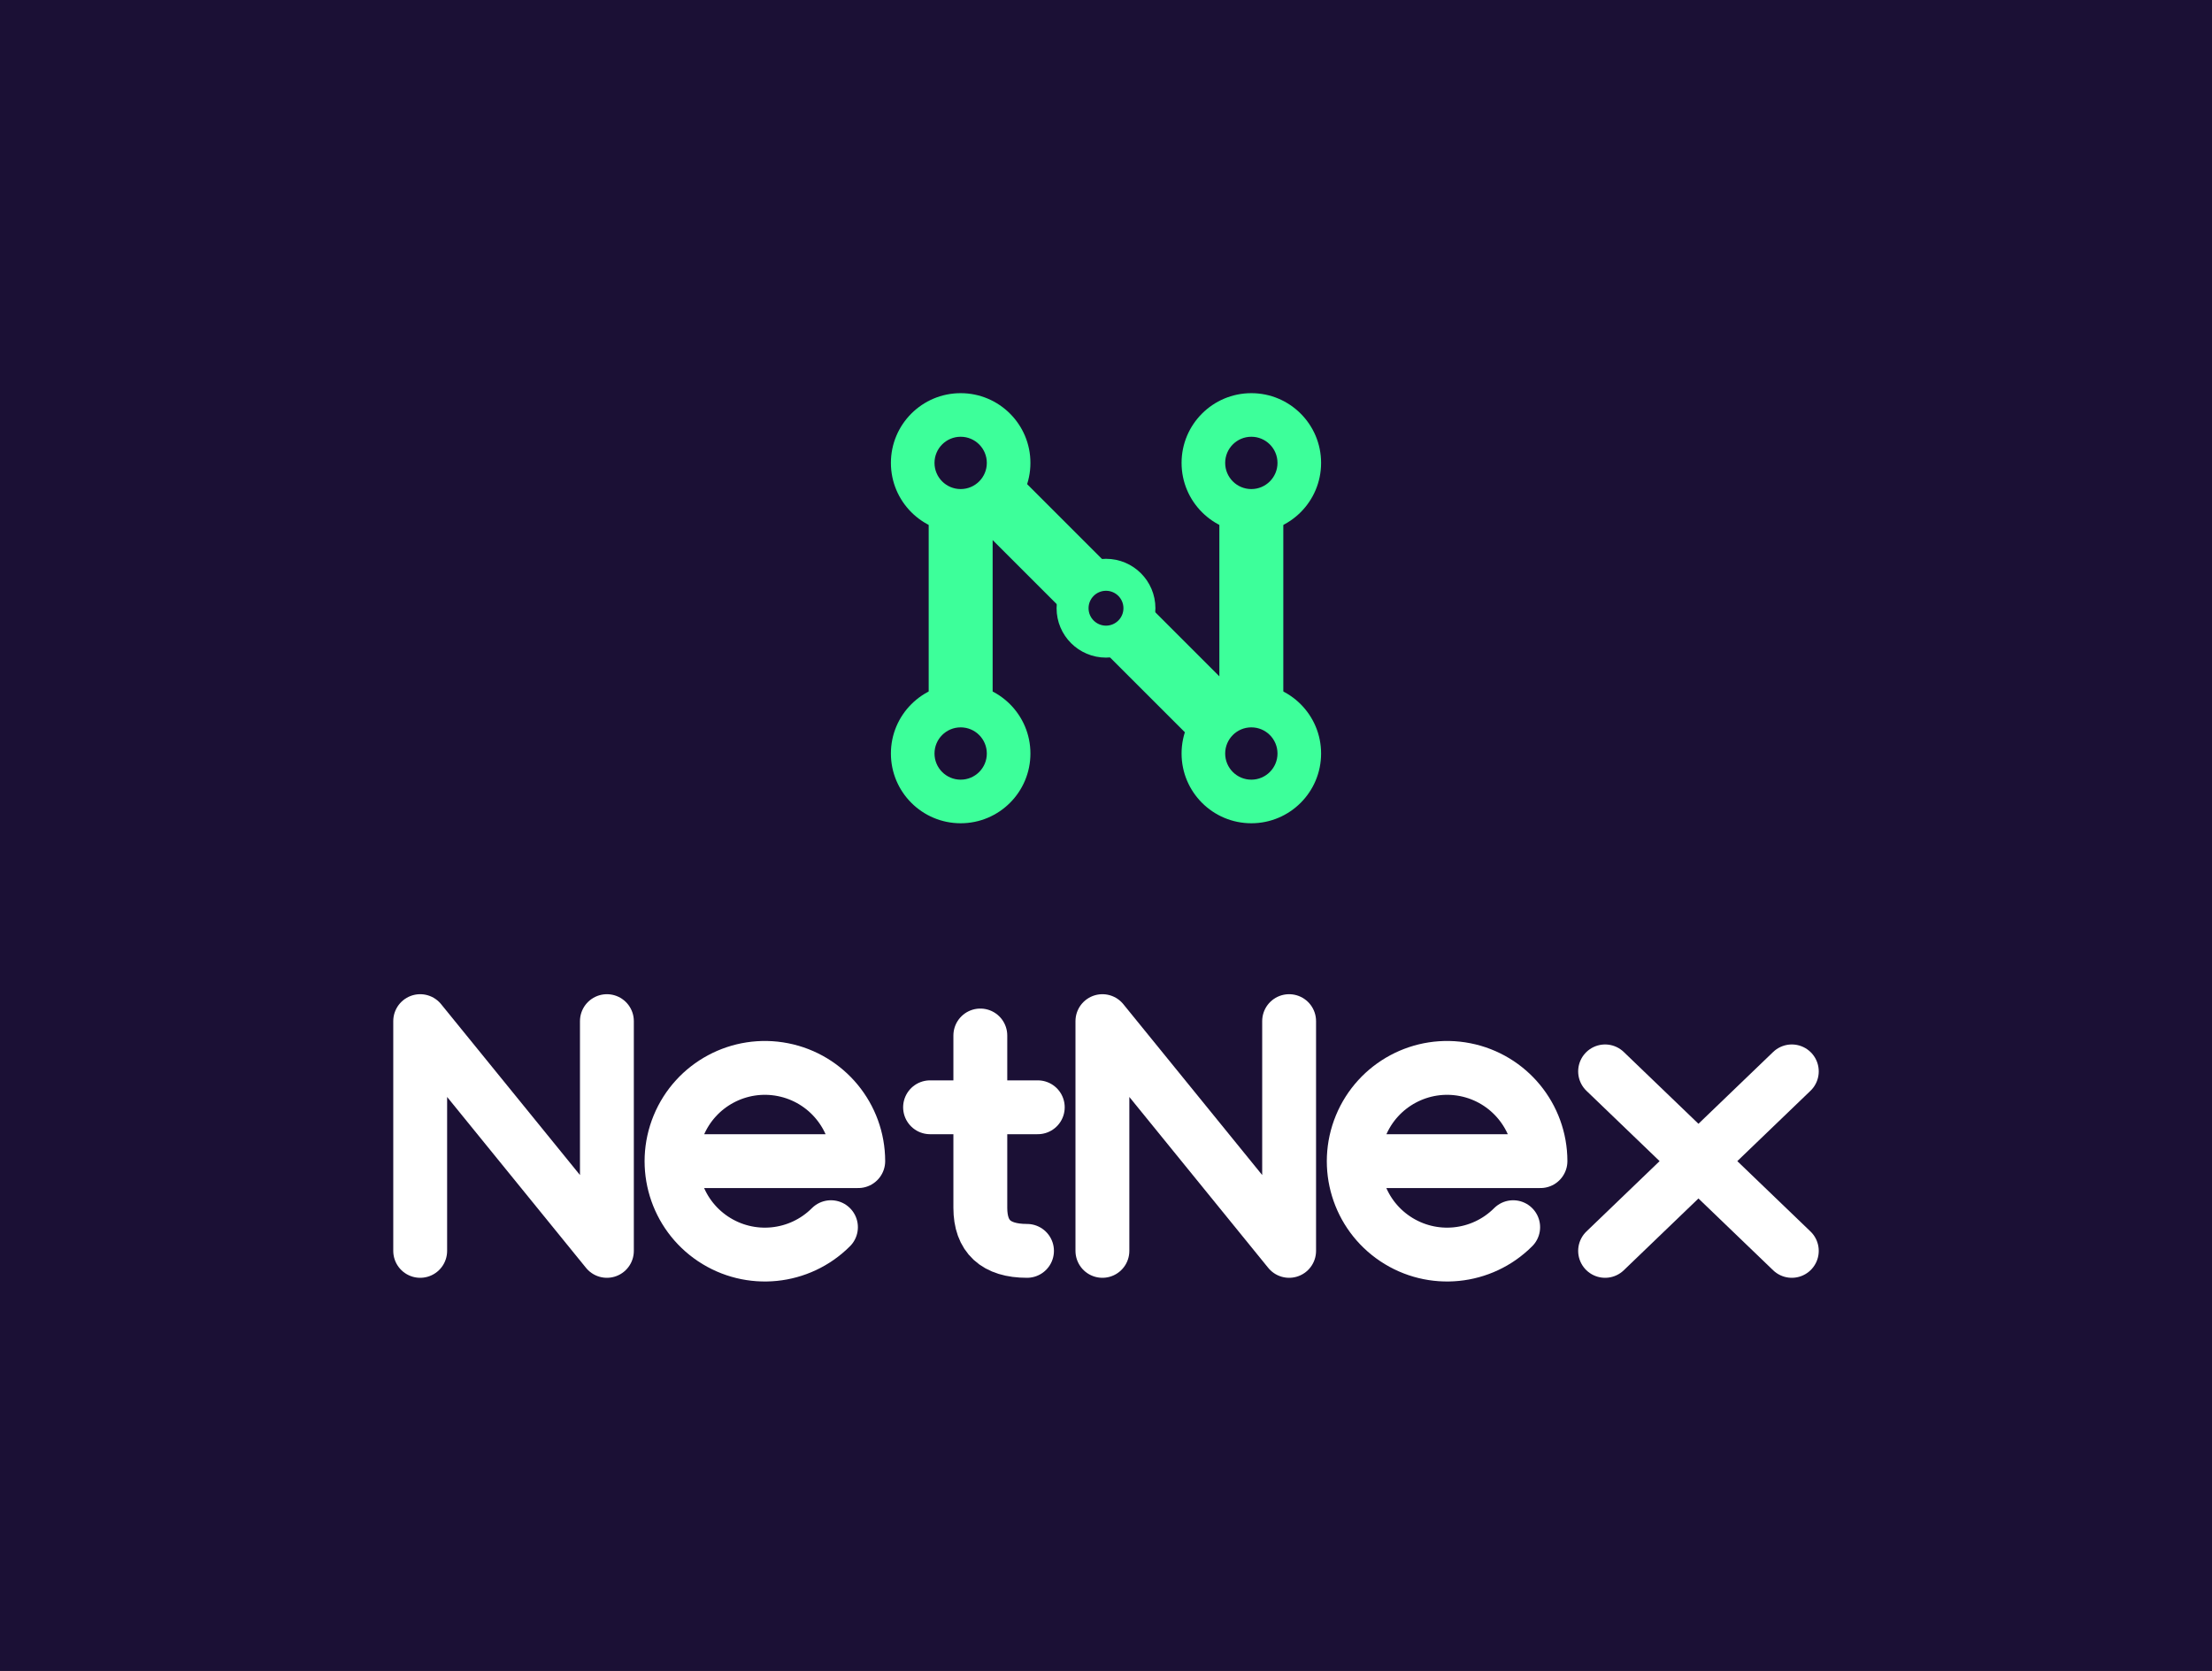
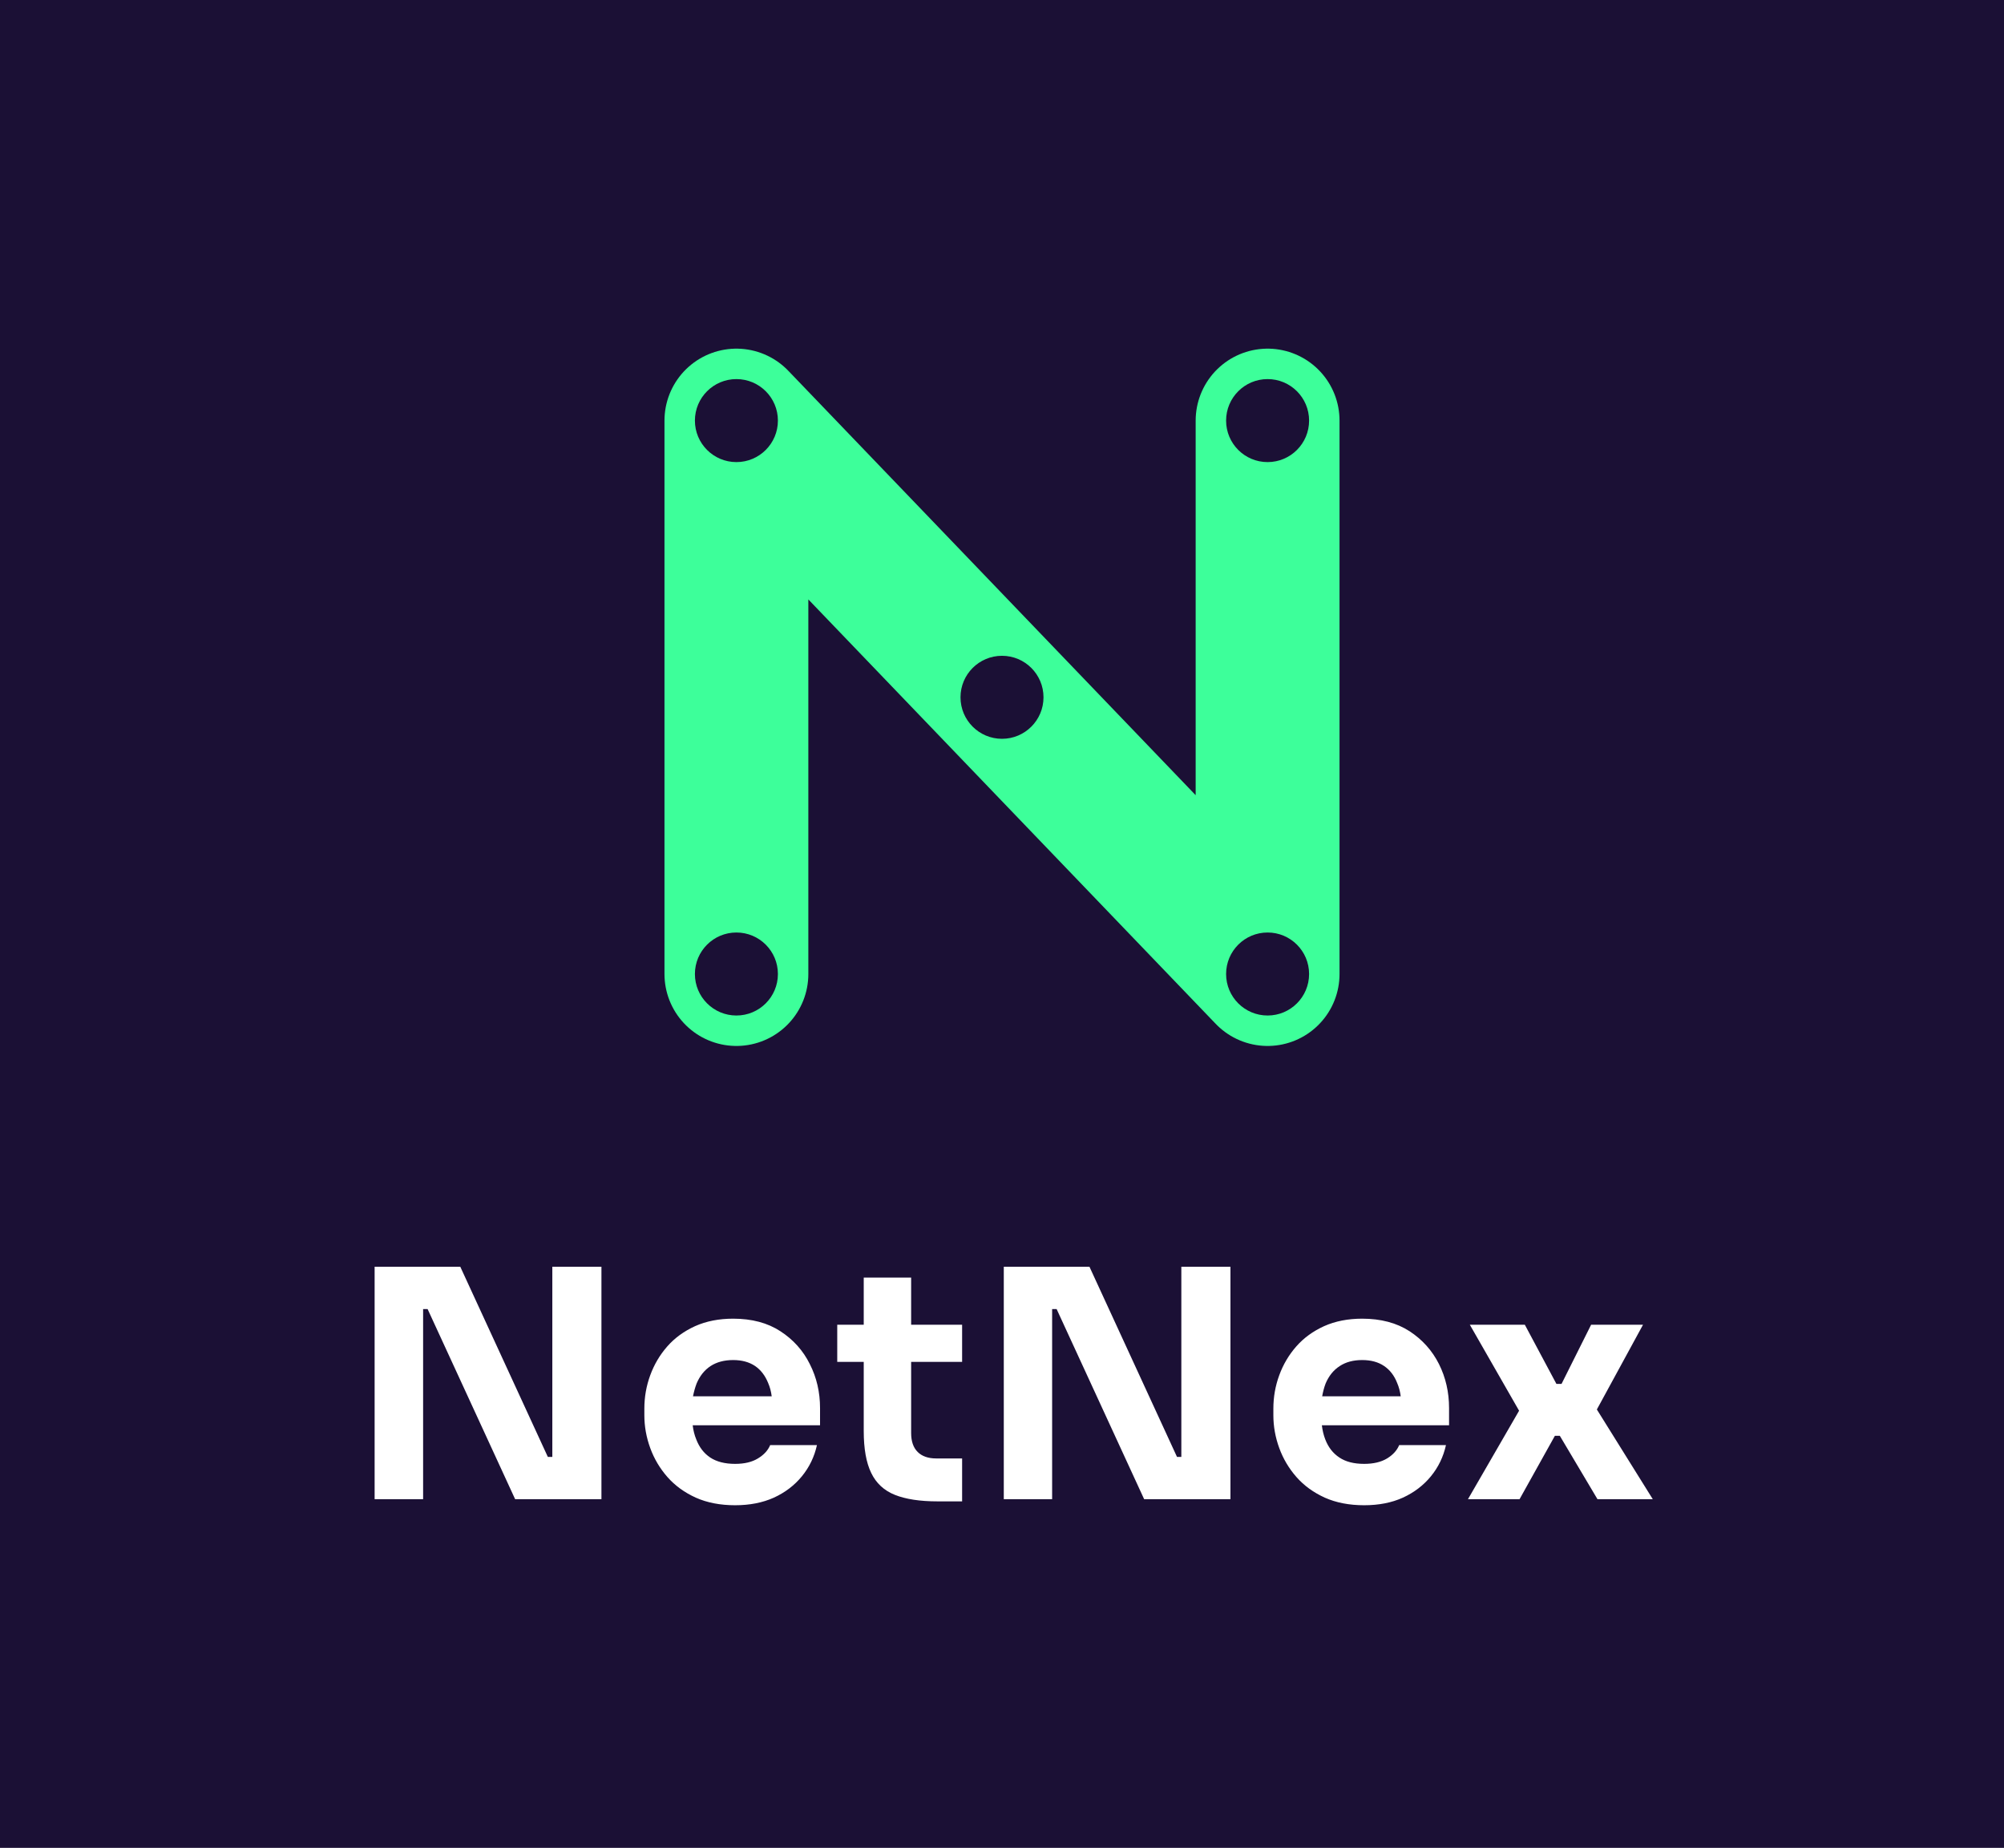
- <svg xmlns="http://www.w3.org/2000/svg" viewBox="0 0 1293.7 977.5" width="1293.7" height="977.5">
-   <defs>
-     <mask id="h" maskUnits="userSpaceOnUse" x="-40" y="-40" width="180" height="180">
-       <rect x="-40" y="-40" width="180" height="180" fill="#fff" />
-       <g fill="#000">
-         <circle cx="0" cy="0" r="9" />
-         <circle cx="0" cy="100" r="9" />
-         <circle cx="100" cy="0" r="9" />
-         <circle cx="100" cy="100" r="9" />
-         <circle cx="50" cy="50" r="6" />
-       </g>
-     </mask>
-   </defs>
-   <rect width="1293.7" height="977.5" fill="#1B1035" />
-   <g transform="translate(561.85 270.8) scale(1.7)">
-     <g mask="url(#h)">
-       <path d="M0 100V0L100 100V0" fill="none" stroke="#3DFF9A" stroke-width="22" stroke-linecap="round" stroke-linejoin="round" />
-       <g fill="#3DFF9A">
-         <circle cx="0" cy="0" r="24" />
-         <circle cx="0" cy="100" r="24" />
-         <circle cx="100" cy="0" r="24" />
-         <circle cx="100" cy="100" r="24" />
-         <circle cx="50" cy="50" r="17" fill="#3DFF9A" />
-       </g>
+ <svg xmlns="http://www.w3.org/2000/svg" viewBox="0 0 1293.49 1192.5" width="1293.49" height="1192.5">
+   <rect width="1293.49" height="1192.5" fill="#1B1035" />
+   <g transform="translate(475.318 271.429) scale(3.57143)">
+     <defs>
+       <mask id="h" maskUnits="userSpaceOnUse" x="-30" y="-30" width="156" height="160">
+         <rect x="-30" y="-30" width="156" height="160" fill="#fff" />
+         <g fill="#000">
+           <circle cx="0" cy="0" r="7.5" />
+           <circle cx="96" cy="0" r="7.5" />
+           <circle cx="0" cy="100" r="7.5" />
+           <circle cx="96" cy="100" r="7.5" />
+           <circle cx="48" cy="50" r="7.5" />
+         </g>
+       </mask>
+     </defs>
+     <g mask="url(#h)" fill="none" stroke="#3DFF9A" stroke-width="26" stroke-linecap="round" stroke-linejoin="round">
+       <path d="M0 100V0M96 0V100M0 0L96 100" />
    </g>
  </g>
-   <g transform="translate(230 581.6) scale(2.1)">
-     <g transform="translate(7.5 7.5)" fill="none" stroke="#FFFFFF" stroke-width="15" stroke-linecap="round" stroke-linejoin="round">
-       <path d="M0 64V0L52 64V0" transform="translate(0 0)" />
-       <path d="M0 39H52A26 26 0 1 0 44.4 57.4" transform="translate(70 0)" />
-       <path d="M16 4V52Q16 64 29 64M2 24H32" transform="translate(140 0)" />
-       <path d="M0 64V0L52 64V0" transform="translate(190 0)" />
-       <path d="M0 39H52A26 26 0 1 0 44.4 57.4" transform="translate(260 0)" />
-       <path d="M0 14L52 64M52 14L0 64" transform="translate(330 0)" />
-     </g>
-   </g>
+   <path d="M16.8 0.0V-150.0H72.1L128.6 -27.3H131.5V-150.0H163.2V0.0H107.5L51.0 -122.7H48.1V0.0ZM249.5 3.9Q235.1 3.9 224.1 -1.0Q213.1 -6.0 205.8 -14.3Q198.5 -22.6 194.7 -33.0Q190.9 -43.4 190.9 -54.2V-58.4Q190.9 -69.7 194.7 -80.0Q198.5 -90.4 205.7 -98.6Q212.9 -106.8 223.7 -111.7Q234.5 -116.5 248.2 -116.5Q266.3 -116.5 278.7 -108.4Q291.2 -100.3 297.7 -87.2Q304.3 -74.2 304.3 -58.8V-47.7H222.1Q222.7 -42.7 224.4 -38.6Q227.3 -31.0 233.4 -26.9Q239.6 -22.8 249.5 -22.8Q258.5 -22.8 264.2 -26.3Q270.0 -29.8 272.1 -34.9H302.3Q299.8 -23.6 292.6 -14.8Q285.4 -6.0 274.5 -1.0Q263.6 3.9 249.5 3.9ZM222.3 -66.4H273.1Q272.5 -71.1 270.8 -75.0Q267.9 -82.2 262.3 -86.0Q256.6 -89.8 248.2 -89.8Q239.6 -89.8 233.6 -85.9Q227.7 -82.0 224.6 -74.6Q223.2 -70.9 222.3 -66.4ZM380.1 1.4Q363.1 1.4 352.6 -2.8Q342.1 -7.0 337.3 -17.0Q332.5 -26.9 332.5 -44.0V-88.6H315.4V-112.6H332.5V-143.0H363.1V-112.6H396.0V-88.6H363.1V-42.7Q363.1 -34.7 367.3 -30.5Q371.5 -26.3 379.3 -26.3H396.0V1.4ZM422.9 0.0V-150.0H478.2L534.7 -27.3H537.5V-150.0H569.2V0.0H513.5L457.0 -122.7H454.1V0.0ZM655.5 3.9Q641.1 3.9 630.1 -1.0Q619.1 -6.0 611.8 -14.3Q604.5 -22.6 600.7 -33.0Q596.9 -43.4 596.9 -54.2V-58.4Q596.9 -69.7 600.7 -80.0Q604.5 -90.4 611.7 -98.6Q618.9 -106.8 629.7 -111.7Q640.5 -116.5 654.2 -116.5Q672.3 -116.5 684.8 -108.4Q697.2 -100.3 703.8 -87.2Q710.3 -74.2 710.3 -58.8V-47.7H628.2Q628.8 -42.7 630.4 -38.6Q633.3 -31.0 639.5 -26.9Q645.6 -22.8 655.5 -22.8Q664.5 -22.8 670.3 -26.3Q676.0 -29.8 678.1 -34.9H708.3Q705.8 -23.6 698.6 -14.8Q691.4 -6.0 680.5 -1.0Q669.7 3.9 655.5 3.9ZM628.4 -66.4H679.1Q678.5 -71.1 676.8 -75.0Q674.0 -82.2 668.3 -86.0Q662.7 -89.8 654.2 -89.8Q645.6 -89.8 639.7 -85.9Q633.7 -82.0 630.6 -74.6Q629.2 -70.9 628.4 -66.4ZM722.5 0.0 755.5 -57.1 723.7 -112.6H759.2L779.6 -74.4H782.9L802.0 -112.6H835.5L805.7 -57.9L841.8 0.0H806.1L781.8 -40.9H778.6L755.8 0.0Z" fill="#FFFFFF" transform="translate(225 967.5)" />
</svg>
